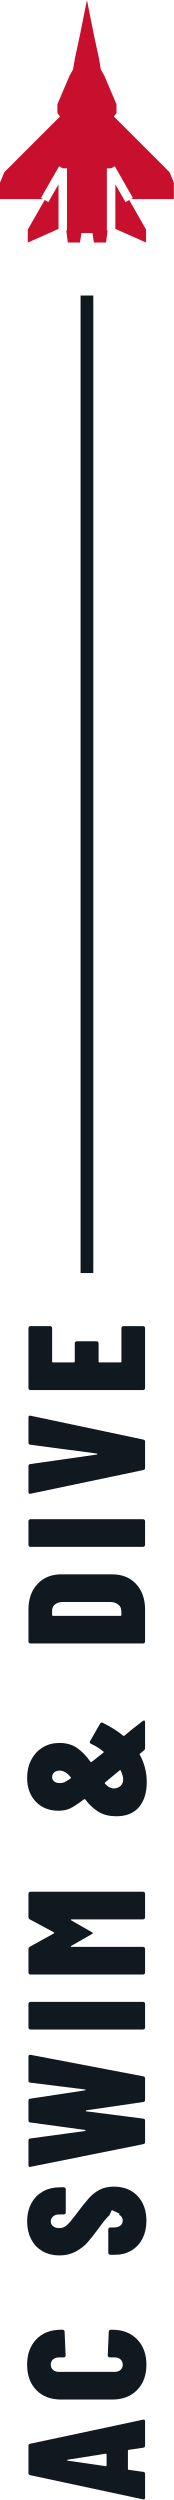
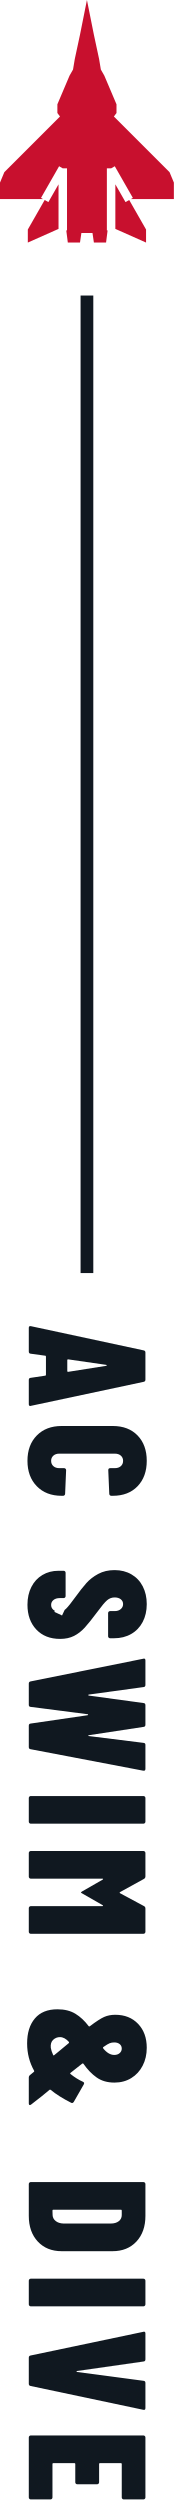
<svg xmlns="http://www.w3.org/2000/svg" width="0.82in" height="11.79in" viewBox="0 0 82 1179">
  <g id="ink-jets-red">
    <path fill="#C8102E" fill-rule="nonzero" d="M41 0 37.72 16.4 35.26 27.88 34.44 32.8 32.8 35.67 27.06 49.2V53.3L28.29 54.94L2.05 81.18L0 86.1V93.89H20.32L19.34 93.33L27.87 78.4L29.6 79.4H31.6V108.65H31.26L31.98 114.39H37.72L38.38 109.88H43.62L44.28 114.39H50.02L50.74 108.65H50.4V79.4H52.4L54.13 78.4L62.66 93.33L61.68 93.89H82V86.1L79.95 81.18L53.71 54.94L54.94 53.3V49.2L49.2 35.67L47.56 32.8L46.74 27.88L44.28 16.4ZM54.4 107.95 68.88 114.39V108.24L60.93 94.32L59.19 95.31L54.4 86.93ZM27.6 86.93 22.81 95.31 21.07 94.32 13.12 108.24V114.39L27.6 107.95Z" />
  </g>
  <g id="ink-black">
-     <path fill="#101820" fill-rule="nonzero" d="M38 139.39V600.39H44V139.39ZM67.56 1011.18Q68.42 1011.02 68.42 1010.15V1000.1Q68.42 999.23 67.56 999.15L40.69 995.7Q40.45 995.7 40.45 995.5Q40.45 995.3 40.69 995.23L67.56 991.3Q68.42 991.22 68.42 990.28V980.22Q68.42 979.28 67.56 979.2L14.44 969.06Q13.93 968.98 13.67 969.2Q13.42 969.42 13.42 969.93V981.24Q13.42 982.1 14.29 982.18L40.14 985.4Q40.37 985.4 40.37 985.56Q40.37 985.72 40.14 985.8L14.29 989.73Q13.42 989.8 13.42 990.75V999.94Q13.42 1000.88 14.29 1000.96L40.14 1004.5Q40.37 1004.58 40.37 1004.73Q40.37 1004.89 40.14 1004.97L14.29 1008.5Q13.42 1008.58 13.42 1009.53V1021.08Q13.42 1021.94 14.13 1021.94L14.44 1021.86ZM67.87 811.37Q67.71 811.37 67.24 811.68Q61.51 816.08 58.6 818.6Q58.36 818.75 58.05 818.52Q54.36 815.45 48.46 812.47Q47.76 812.08 47.21 812.86L42.49 821.11Q42.25 821.56 42.36 821.88Q42.47 822.18 42.89 822.37Q45.87 823.7 48.7 825.98Q48.9 826.1 48.92 826.24Q48.93 826.38 48.78 826.53L44.61 829.83Q43.67 830.62 43.2 830.93Q43.04 831.05 42.91 831.03Q42.77 831.01 42.65 830.85Q39.82 826.77 36.4 824.37Q32.99 821.98 28.04 821.98Q23.56 821.98 20.1 824.1Q16.64 826.22 14.72 829.95Q12.79 833.68 12.79 838.4Q12.79 845.39 16.88 849.67Q20.96 853.95 27.64 853.95Q30.55 853.95 32.87 852.93Q35.19 851.91 39.66 848.53Q39.82 848.41 39.96 848.43Q40.1 848.45 40.21 848.61Q42.96 852.3 46.42 854.43Q49.88 856.55 54.91 856.55Q61.9 856.55 65.55 852.23Q69.21 847.9 69.21 840.44Q69.21 833.45 65.91 827.55Q65.75 827.16 66.06 827L67.87 825.51Q68.42 825.04 68.42 824.33V812.23Q68.42 811.37 67.87 811.37ZM67.48 775.07Q67.87 775.07 68.15 774.79Q68.42 774.52 68.42 774.13V759.12Q68.42 751.58 64.18 747.02Q59.94 742.46 52.94 742.46H28.9Q21.91 742.46 17.66 747.02Q13.42 751.58 13.42 759.12V774.13Q13.42 774.52 13.7 774.79Q13.97 775.07 14.36 775.07ZM13.42 904Q13.42 904.87 14.05 905.18L25.44 911.31Q25.6 911.43 25.6 911.55Q25.6 911.66 25.44 911.78L14.05 918.07Q13.42 918.46 13.42 919.25V930.25Q13.42 930.64 13.7 930.92Q13.97 931.19 14.36 931.19H67.48Q67.87 931.19 68.15 930.92Q68.42 930.64 68.42 930.25V919.09Q68.42 918.7 68.15 918.42Q67.87 918.15 67.48 918.15H33.69Q33.38 918.15 33.38 917.99Q33.38 917.83 33.61 917.68L43.2 912.18Q43.83 911.78 43.83 911.63Q43.83 911.47 43.2 911.15L33.61 905.65Q33.38 905.5 33.42 905.34Q33.46 905.18 33.77 905.18H67.48Q67.87 905.18 68.15 904.91Q68.42 904.63 68.42 904.24V893.08Q68.42 892.69 68.15 892.42Q67.87 892.14 67.48 892.14H14.36Q13.97 892.14 13.7 892.42Q13.42 892.69 13.42 893.08ZM67.56 1154.33Q68.42 1154.25 68.42 1153.31V1141.92Q68.42 1141.05 67.71 1141.05L67.4 1141.13L14.29 1152.45Q13.42 1152.6 13.42 1153.47V1166.28Q13.42 1167.14 14.29 1167.3L67.4 1178.69Q67.92 1178.81 68.18 1178.6Q68.42 1178.4 68.42 1177.9V1166.75Q68.42 1165.8 67.56 1165.73L60.72 1164.78Q60.33 1164.78 60.33 1164.31V1155.83Q60.33 1155.35 60.72 1155.35ZM67.56 693.28Q68.42 693.12 68.42 692.25V679.92Q68.42 679.05 67.56 678.9L14.44 667.66Q13.92 667.54 13.67 667.75Q13.42 667.95 13.42 668.45V680.31Q13.42 681.25 14.29 681.33L45.64 685.5Q45.87 685.5 45.91 685.69Q45.95 685.89 45.64 685.97L14.29 690.45Q13.42 690.53 13.42 691.47V703.65Q13.42 704.51 14.13 704.51L14.44 704.43ZM54.44 1063.35Q58.68 1063.35 62.02 1061.34Q65.36 1059.34 67.2 1055.73Q69.05 1052.11 69.05 1047.32Q69.05 1040.09 64.89 1035.65Q60.72 1031.21 53.65 1031.21Q49.88 1031.21 47.09 1032.63Q44.3 1034.04 42.02 1036.55Q39.74 1039.07 36.05 1044.02Q33.06 1048.1 31.49 1049.44Q29.92 1050.78 27.96 1050.78Q26.15 1050.78 25.05 1049.91Q23.95 1049.05 23.95 1047.63Q23.95 1046.22 25.05 1045.28Q26.15 1044.33 27.88 1044.33H30.08Q30.47 1044.33 30.75 1044.06Q31.02 1043.78 31.02 1043.39V1032.47Q31.02 1032.08 30.75 1031.8Q30.47 1031.53 30.08 1031.53H28.19Q23.64 1031.53 20.14 1033.53Q16.64 1035.53 14.72 1039.19Q12.79 1042.84 12.79 1047.63Q12.79 1052.35 14.68 1056Q16.56 1059.65 20.02 1061.66Q23.48 1063.66 27.96 1063.66Q32.36 1063.66 35.7 1061.85Q39.04 1060.05 41.27 1057.53Q43.51 1055.02 46.34 1051.09Q49.41 1046.85 50.86 1045.43Q51.17 1045.13 51.5 1044.89L52.74 1042.26L56.36 1043.97L56.13 1044.45Q56.51 1044.65 56.83 1044.92Q57.89 1045.83 57.89 1047.24Q57.89 1048.65 56.79 1049.56Q55.69 1050.46 53.81 1050.46H52Q51.61 1050.46 51.33 1050.74Q51.06 1051.01 51.06 1051.4V1062.4Q51.06 1062.8 51.33 1063.07Q51.61 1063.35 52 1063.35ZM24.58 626.33Q24.58 625.94 24.3 625.67Q24.03 625.39 23.64 625.39H14.36Q13.97 625.39 13.7 625.67Q13.42 625.94 13.42 626.33V654.62Q13.42 655.01 13.7 655.29Q13.97 655.56 14.36 655.56H67.48Q67.87 655.56 68.15 655.29Q68.42 655.01 68.42 654.62V626.33Q68.42 625.94 68.15 625.67Q67.87 625.39 67.48 625.39H58.21Q57.81 625.39 57.54 625.67Q57.26 625.94 57.26 626.33V642.13Q57.26 642.52 56.87 642.52H46.89Q46.5 642.52 46.5 642.13V633.48Q46.5 633.09 46.23 632.82Q45.95 632.54 45.56 632.54H36.21Q35.81 632.54 35.54 632.82Q35.26 633.09 35.26 633.48V642.13Q35.26 642.52 34.87 642.52H24.97Q24.58 642.52 24.58 642.13ZM52.94 1131.63Q60.25 1131.63 64.65 1127.15Q69.05 1122.67 69.05 1115.2Q69.05 1107.74 64.65 1103.22Q60.25 1098.7 52.94 1098.7H52.24Q51.84 1098.7 51.57 1098.98Q51.29 1099.25 51.29 1099.65L50.82 1110.8Q50.82 1111.2 51.1 1111.47Q51.37 1111.75 51.76 1111.75H54.04Q55.77 1111.75 56.83 1112.69Q57.89 1113.63 57.89 1115.2Q57.89 1116.7 56.83 1117.64Q55.77 1118.58 54.04 1118.58H27.88Q26.07 1118.58 25.01 1117.64Q23.95 1116.7 23.95 1115.2Q23.95 1113.63 25.01 1112.69Q26.07 1111.75 27.88 1111.75H30Q30.94 1111.75 30.94 1110.8L30.47 1099.65Q30.47 1099.25 30.2 1098.98Q29.92 1098.7 29.53 1098.7H28.82Q21.44 1098.7 17.11 1103.22Q12.79 1107.74 12.79 1115.2Q12.79 1122.67 17.11 1127.15Q21.44 1131.63 28.82 1131.63ZM67.48 729.5Q67.87 729.5 68.15 729.22Q68.42 728.95 68.42 728.55V717.4Q68.42 717 68.15 716.73Q67.87 716.45 67.48 716.45H14.36Q13.97 716.45 13.7 716.73Q13.42 717 13.42 717.4V728.55Q13.42 728.95 13.7 729.22Q13.97 729.5 14.36 729.5ZM67.48 957.12Q67.87 957.12 68.15 956.84Q68.42 956.57 68.42 956.18V945.02Q68.42 944.63 68.15 944.35Q67.87 944.08 67.48 944.08H14.36Q13.97 944.08 13.7 944.35Q13.42 944.63 13.42 945.02V956.18Q13.42 956.57 13.7 956.84Q13.97 957.12 14.36 957.12ZM57.26 761.63Q57.26 762.03 56.87 762.03H24.97Q24.58 762.03 24.58 761.63V759.51Q24.58 757.7 25.99 756.6Q27.41 755.5 29.76 755.5H52.08Q54.36 755.58 55.73 756.68Q57.11 757.78 57.19 759.43ZM50.27 1162.74Q50.27 1163.05 49.88 1163.05L31.96 1160.46Q31.65 1160.38 31.65 1160.23Q31.65 1160.07 31.96 1159.99L49.88 1157.16Q50.27 1157.16 50.27 1157.48ZM56.95 835.02Q57.81 836.9 58.05 838.4Q58.29 840.91 56.91 842.17Q55.54 843.43 53.73 843.43Q51.53 843.43 49.49 841.15Q49.33 840.83 49.56 840.6L54.67 836.35L56.4 834.94Q56.5 834.77 56.62 834.76Q56.77 834.75 56.95 835.02ZM28.11 840.91Q26.54 840.91 25.56 840.13Q24.58 839.34 24.58 838Q24.58 836.75 25.56 835.88Q26.54 835.02 28.11 835.02Q30.86 835.02 33.38 838.16Q33.54 838.48 33.3 838.71Q31.18 840.2 30.24 840.56Q29.29 840.91 28.11 840.91Z" />
+     <path fill="#101820" fill-rule="nonzero" d="M38 139.39V600.39H44V139.39ZM14.44 792.95Q13.58 793.11 13.58 793.97V804.03Q13.58 804.89 14.44 804.97L41.31 808.43Q41.55 808.43 41.55 808.62Q41.55 808.82 41.31 808.9L14.44 812.83Q13.58 812.91 13.58 813.85V823.91Q13.58 824.85 14.44 824.93L67.56 835.06Q68.07 835.14 68.33 834.92Q68.58 834.7 68.58 834.2V822.88Q68.58 822.02 67.71 821.94L41.86 818.72Q41.63 818.72 41.63 818.56Q41.63 818.41 41.86 818.33L67.71 814.4Q68.58 814.32 68.58 813.38V804.18Q68.58 803.24 67.71 803.16L41.86 799.63Q41.63 799.55 41.63 799.39Q41.63 799.23 41.86 799.16L67.71 795.62Q68.58 795.54 68.58 794.6V783.05Q68.58 782.18 67.87 782.18L67.56 782.26ZM14.13 992.76Q14.29 992.76 14.76 992.44Q20.49 988.04 23.4 985.53Q23.64 985.37 23.95 985.61Q27.64 988.67 33.54 991.66Q34.24 992.05 34.79 991.26L39.51 983.01Q39.75 982.57 39.64 982.25Q39.53 981.95 39.11 981.76Q36.13 980.42 33.3 978.14Q33.1 978.02 33.08 977.88Q33.07 977.74 33.22 977.59L37.39 974.29Q38.33 973.51 38.8 973.19Q39.11 972.96 39.35 973.27Q42.18 977.36 45.6 979.75Q49.01 982.15 53.96 982.15Q58.44 982.15 61.9 980.03Q65.36 977.91 67.28 974.17Q69.21 970.44 69.21 965.73Q69.21 958.73 65.12 954.45Q61.04 950.17 54.36 950.17Q51.45 950.17 49.13 951.19Q46.81 952.21 42.34 955.59Q42.18 955.71 42.04 955.69Q41.9 955.67 41.79 955.51Q39.04 951.82 35.58 949.7Q32.12 947.58 27.09 947.58Q20.1 947.58 16.45 951.9Q12.79 956.22 12.79 963.68Q12.79 970.68 16.09 976.57Q16.25 976.96 15.94 977.12L14.13 978.61Q13.58 979.08 13.58 979.79V991.89Q13.58 992.76 14.13 992.76ZM14.52 1029.06Q14.13 1029.06 13.85 1029.33Q13.58 1029.61 13.58 1030V1045.01Q13.58 1052.55 17.82 1057.11Q22.06 1061.66 29.06 1061.66H53.1Q60.09 1061.66 64.34 1057.11Q68.58 1052.55 68.58 1045.01V1030Q68.58 1029.61 68.3 1029.33Q68.03 1029.06 67.64 1029.06ZM68.58 900.12Q68.58 899.26 67.95 898.94L56.56 892.81Q56.4 892.69 56.4 892.58Q56.4 892.46 56.56 892.34L67.95 886.06Q68.58 885.66 68.58 884.88V873.88Q68.58 873.48 68.3 873.21Q68.03 872.93 67.64 872.93H14.52Q14.13 872.93 13.85 873.21Q13.58 873.48 13.58 873.88V885.03Q13.58 885.43 13.85 885.7Q14.13 885.98 14.52 885.98H48.31Q48.62 885.98 48.62 886.13Q48.62 886.29 48.39 886.45L38.8 891.95Q38.17 892.34 38.17 892.5Q38.17 892.66 38.8 892.97L48.39 898.47Q48.62 898.63 48.58 898.78Q48.54 898.94 48.23 898.94H14.52Q14.13 898.94 13.85 899.22Q13.58 899.49 13.58 899.88V911.04Q13.58 911.43 13.85 911.71Q14.13 911.98 14.52 911.98H67.64Q68.03 911.98 68.3 911.71Q68.58 911.43 68.58 911.04ZM14.44 649.79Q13.58 649.87 13.58 650.81V662.21Q13.58 663.07 14.29 663.07L14.6 662.99L67.71 651.68Q68.58 651.52 68.58 650.66V637.85Q68.58 636.98 67.71 636.83L14.6 625.43Q14.08 625.31 13.82 625.52Q13.58 625.72 13.58 626.22V637.38Q13.58 638.32 14.44 638.4L21.28 639.34Q21.67 639.34 21.67 639.81V648.3Q21.67 648.77 21.28 648.77ZM14.44 1110.85Q13.58 1111.01 13.58 1111.87V1124.21Q13.58 1125.07 14.44 1125.23L67.56 1136.46Q68.08 1136.58 68.33 1136.38Q68.58 1136.18 68.58 1135.68V1123.81Q68.58 1122.87 67.71 1122.79L36.36 1118.63Q36.13 1118.63 36.09 1118.43Q36.05 1118.23 36.36 1118.16L67.71 1113.68Q68.58 1113.6 68.58 1112.66V1100.48Q68.58 1099.61 67.87 1099.61L67.56 1099.69ZM27.56 740.78Q23.32 740.78 19.98 742.78Q16.64 744.78 14.8 748.4Q12.95 752.01 12.95 756.81Q12.95 764.03 17.11 768.47Q21.28 772.91 28.35 772.91Q32.12 772.91 34.91 771.5Q37.7 770.08 39.98 767.57Q42.26 765.06 45.95 760.11Q48.94 756.02 50.51 754.68Q52.08 753.35 54.04 753.35Q55.85 753.35 56.95 754.21Q58.05 755.08 58.05 756.49Q58.05 757.91 56.95 758.85Q55.85 759.79 54.12 759.79H51.92Q51.53 759.79 51.25 760.07Q50.98 760.34 50.98 760.73V771.66Q50.98 772.05 51.25 772.32Q51.53 772.6 51.92 772.6H53.81Q58.36 772.6 61.86 770.59Q65.36 768.59 67.28 764.94Q69.21 761.28 69.21 756.49Q69.21 751.78 67.32 748.12Q65.44 744.47 61.98 742.47Q58.52 740.46 54.04 740.46Q49.64 740.46 46.3 742.27Q42.96 744.08 40.73 746.59Q38.49 749.11 35.66 753.03Q32.59 757.28 31.14 758.69Q30.83 758.99 30.5 759.23L29.26 761.86L25.64 760.16L25.87 759.67Q25.49 759.48 25.17 759.2Q24.11 758.3 24.11 756.88Q24.11 755.47 25.21 754.57Q26.31 753.66 28.19 753.66H30Q30.39 753.66 30.67 753.39Q30.94 753.11 30.94 752.72V741.72Q30.94 741.33 30.67 741.05Q30.39 740.78 30 740.78ZM57.42 1177.79Q57.42 1178.18 57.7 1178.46Q57.97 1178.73 58.36 1178.73H67.64Q68.03 1178.73 68.3 1178.46Q68.58 1178.18 68.58 1177.79V1149.51Q68.58 1149.11 68.3 1148.84Q68.03 1148.56 67.64 1148.56H14.52Q14.13 1148.56 13.85 1148.84Q13.58 1149.11 13.58 1149.51V1177.79Q13.58 1178.18 13.85 1178.46Q14.13 1178.73 14.52 1178.73H23.79Q24.19 1178.73 24.46 1178.46Q24.74 1178.18 24.74 1177.79V1162Q24.74 1161.61 25.13 1161.61H35.11Q35.5 1161.61 35.5 1162V1170.64Q35.5 1171.03 35.77 1171.31Q36.05 1171.58 36.44 1171.58H45.79Q46.19 1171.58 46.46 1171.31Q46.74 1171.03 46.74 1170.64V1162Q46.74 1161.61 47.13 1161.61H57.03Q57.42 1161.61 57.42 1162ZM29.06 672.5Q21.75 672.5 17.35 676.98Q12.95 681.46 12.95 688.92Q12.95 696.38 17.35 700.9Q21.75 705.42 29.06 705.42H29.76Q30.16 705.42 30.43 705.14Q30.71 704.87 30.71 704.48L31.18 693.32Q31.18 692.93 30.9 692.65Q30.63 692.38 30.24 692.38H27.96Q26.23 692.38 25.17 691.43Q24.11 690.49 24.11 688.92Q24.11 687.43 25.17 686.48Q26.23 685.54 27.96 685.54H54.12Q55.93 685.54 56.99 686.48Q58.05 687.43 58.05 688.92Q58.05 690.49 56.99 691.43Q55.93 692.38 54.12 692.38H52Q51.06 692.38 51.06 693.32L51.53 704.48Q51.53 704.87 51.8 705.14Q52.08 705.42 52.47 705.42H53.18Q60.56 705.42 64.89 700.9Q69.21 696.38 69.21 688.92Q69.21 681.46 64.89 676.98Q60.56 672.5 53.18 672.5ZM14.52 847.01Q14.13 847.01 13.85 847.28Q13.58 847.56 13.58 847.95V859.11Q13.58 859.5 13.85 859.77Q14.13 860.05 14.52 860.05H67.64Q68.03 860.05 68.3 859.77Q68.58 859.5 68.58 859.11V847.95Q68.58 847.56 68.3 847.28Q68.03 847.01 67.64 847.01ZM14.52 1074.63Q14.13 1074.63 13.85 1074.9Q13.58 1075.18 13.58 1075.57V1086.73Q13.58 1087.12 13.85 1087.39Q14.13 1087.67 14.52 1087.67H67.64Q68.03 1087.67 68.3 1087.39Q68.58 1087.12 68.58 1086.73V1075.57Q68.58 1075.18 68.3 1074.9Q68.03 1074.63 67.64 1074.63ZM24.74 1042.49Q24.74 1042.1 25.13 1042.1H57.03Q57.42 1042.1 57.42 1042.49V1044.61Q57.42 1046.42 56.01 1047.52Q54.59 1048.62 52.24 1048.62H29.92Q27.64 1048.54 26.27 1047.44Q24.89 1046.34 24.81 1044.69ZM31.73 641.38Q31.73 641.07 32.12 641.07L50.04 643.66Q50.35 643.74 50.35 643.9Q50.35 644.06 50.04 644.13L32.12 646.96Q31.73 646.96 31.73 646.65ZM25.05 969.11Q24.19 967.22 23.95 965.73Q23.71 963.21 25.09 961.96Q26.46 960.7 28.27 960.7Q30.47 960.7 32.51 962.98Q32.67 963.29 32.44 963.53L27.33 967.77L25.6 969.18Q25.5 969.35 25.38 969.36Q25.23 969.38 25.05 969.11ZM53.89 963.21Q55.46 963.21 56.44 964Q57.42 964.78 57.42 966.12Q57.42 967.38 56.44 968.24Q55.46 969.11 53.89 969.11Q51.14 969.11 48.62 965.96Q48.46 965.65 48.7 965.41Q50.82 963.92 51.76 963.57Q52.71 963.21 53.89 963.21Z" />
  </g>
</svg>
